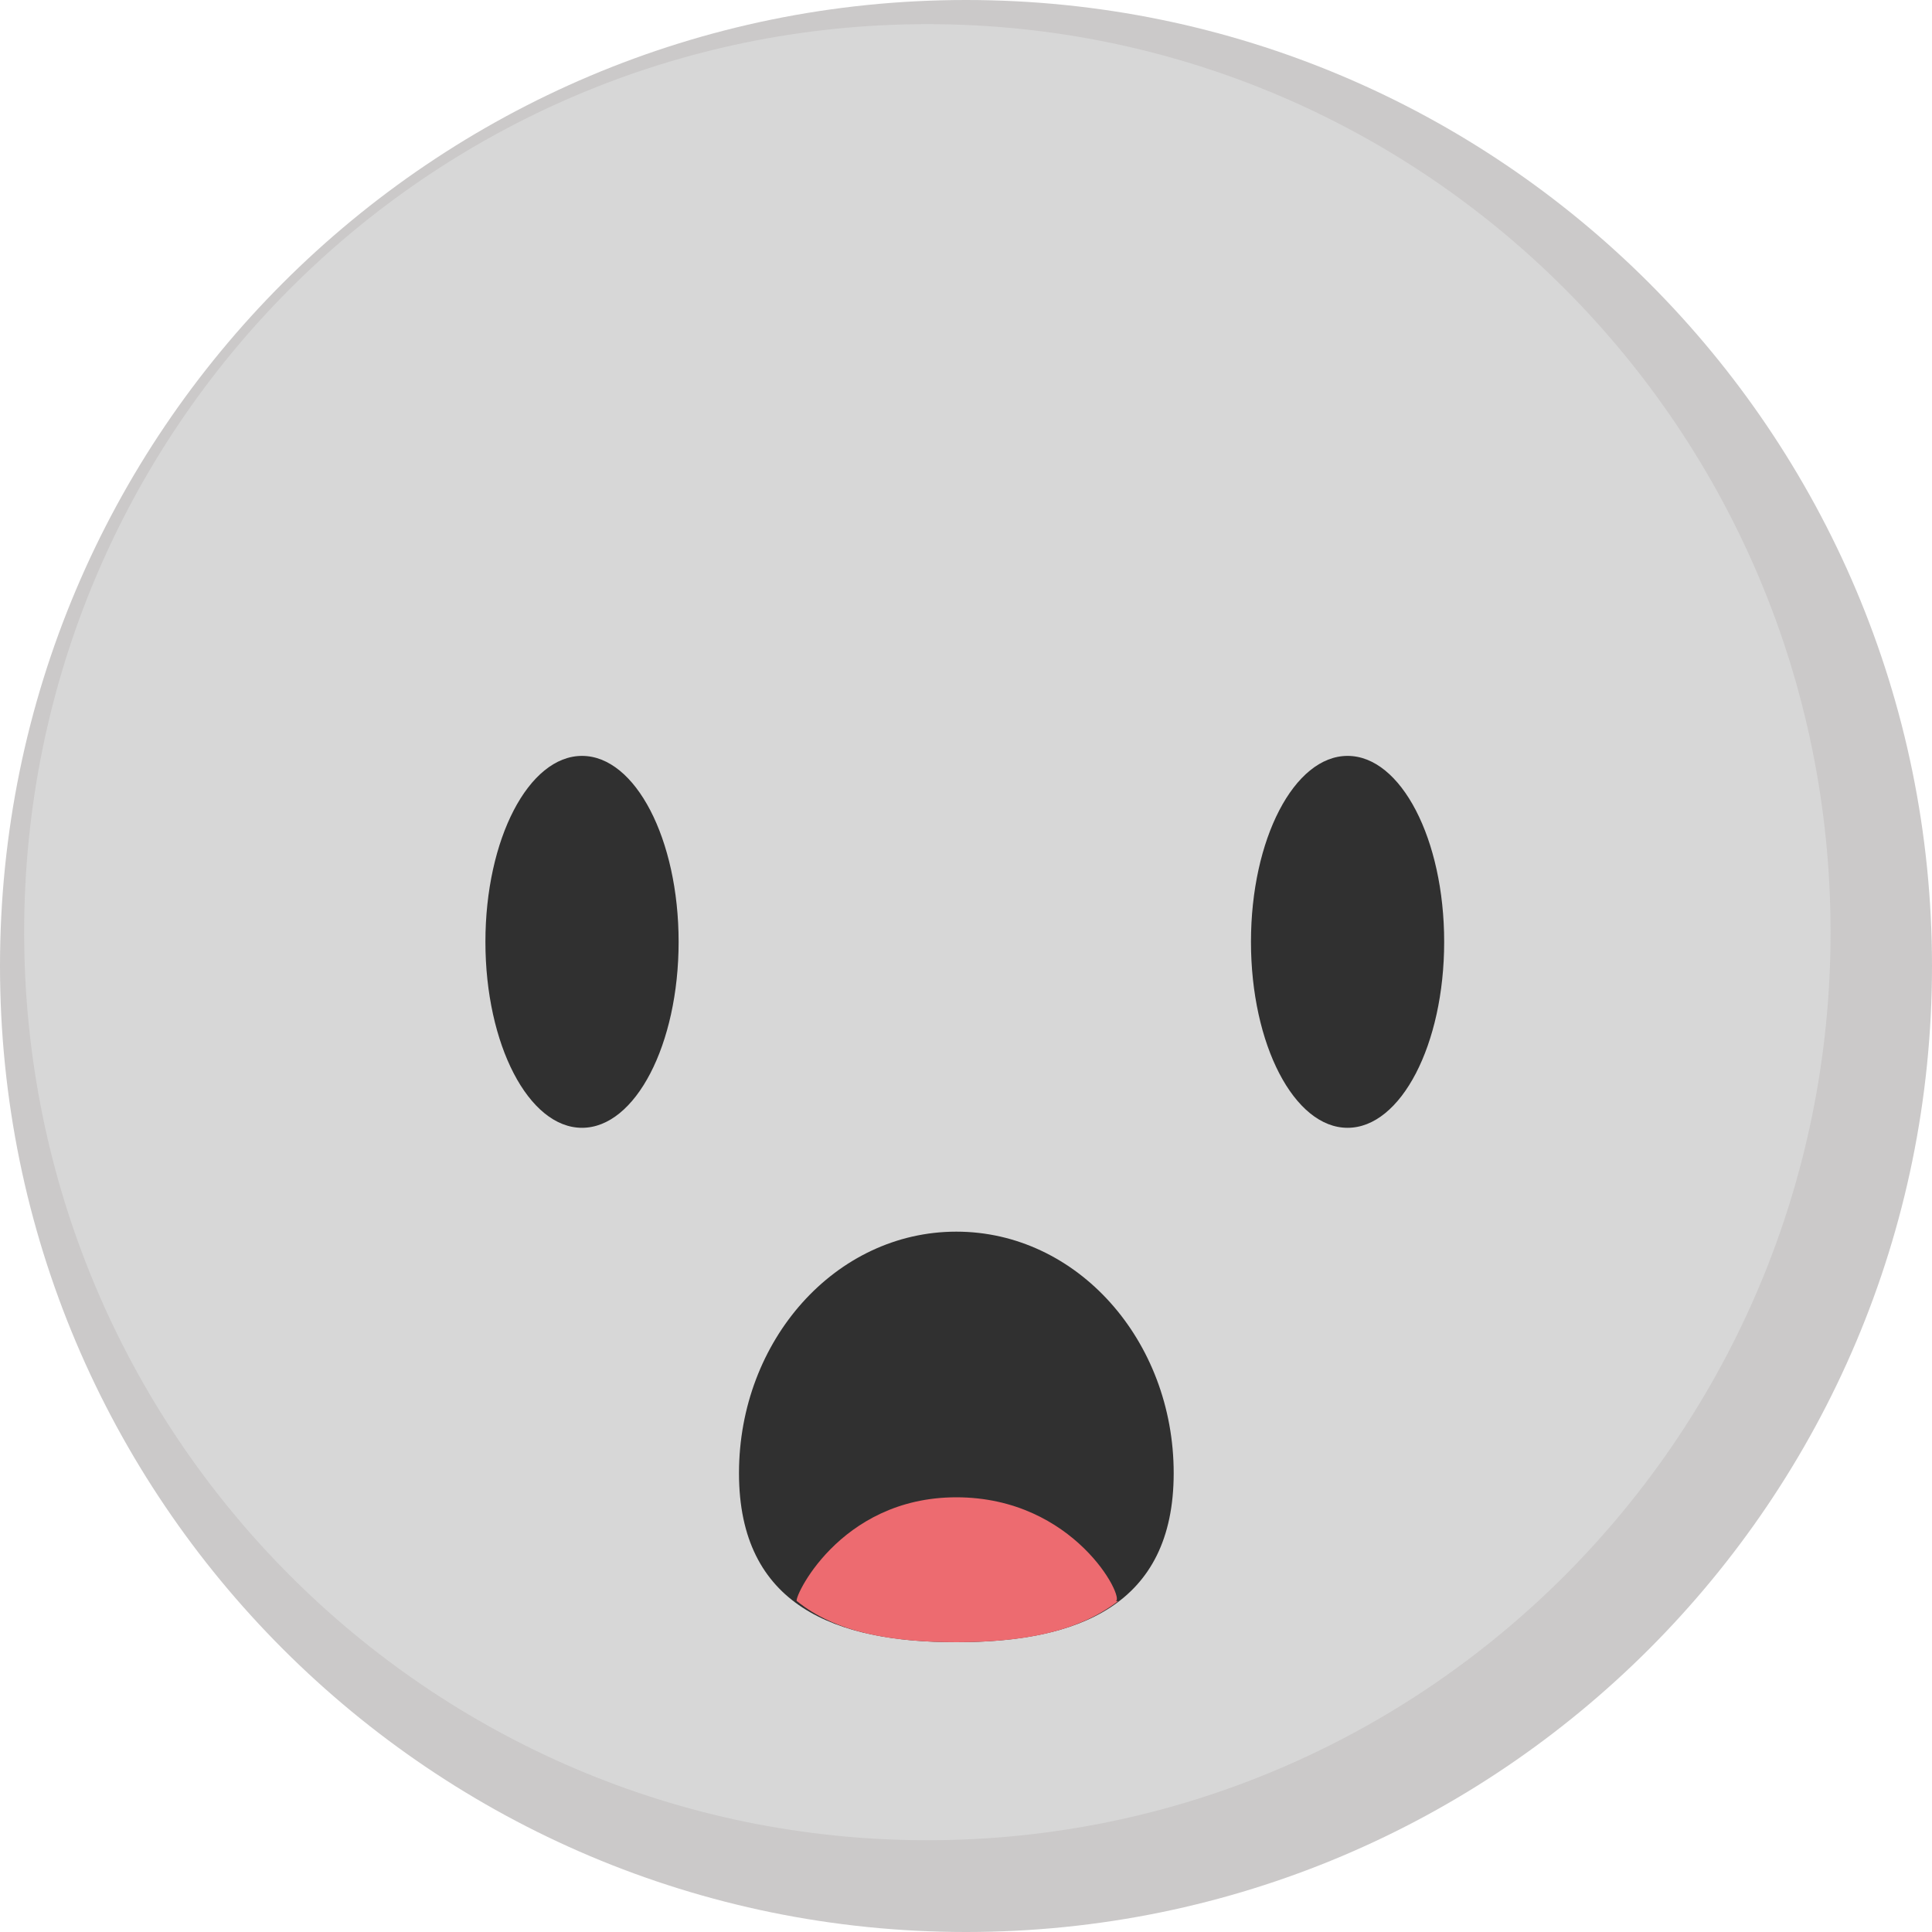
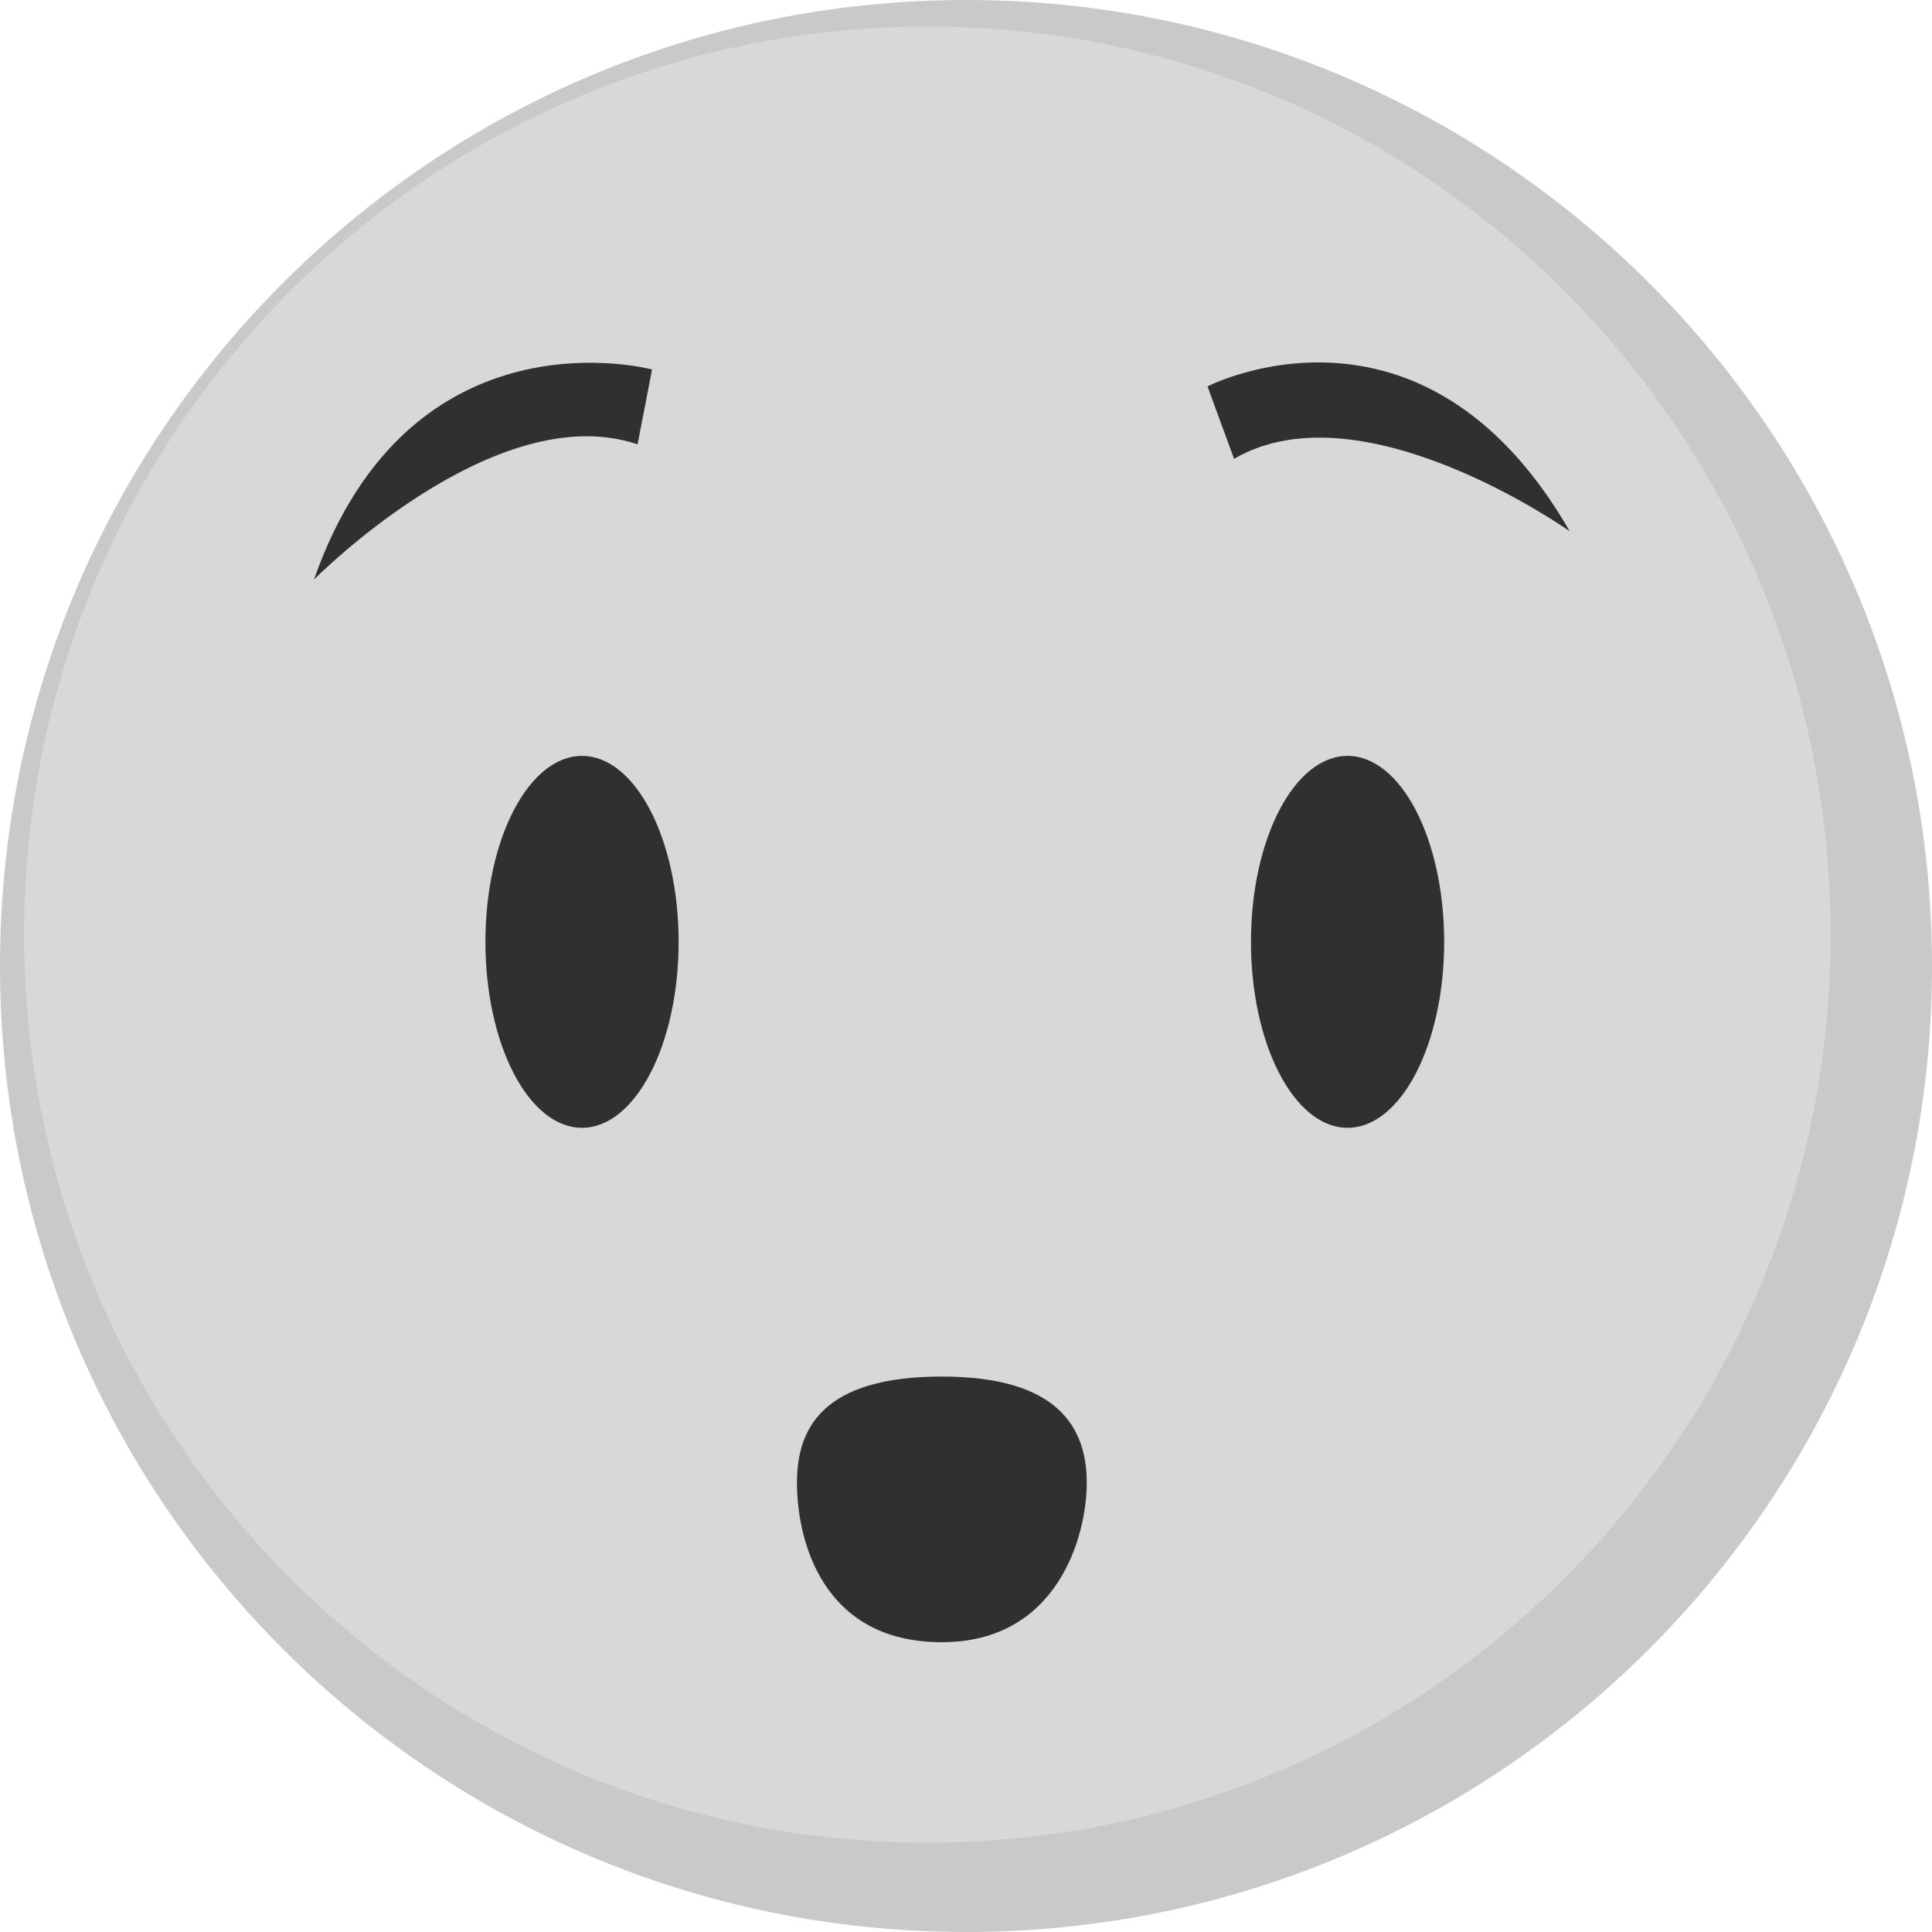
- <svg xmlns="http://www.w3.org/2000/svg" viewBox="0 0 80 80">
-   <circle data-name="&lt;Pfad&gt;" cx="40" cy="40" r="40" fill="#cbc9c9" />
-   <ellipse data-name="&lt;Pfad&gt;" cx="38.4" cy="38.6" rx="37.4" ry="37.6" fill="#d7d7d7" />
-   <ellipse cx="55.8" cy="39" rx="4" ry="7.7" fill="#303030" />
-   <ellipse cx="24.1" cy="39" rx="4" ry="7.7" fill="#303030" />
-   <path d="M48.6 61c0 5.5-4 7-9 7s-9-1.5-9-7 4-10 9-10 9 4.5 9 10z" fill="#303030" />
-   <path d="M46.3 66.3c-1.7 1.3-4 1.7-6.7 1.7s-5-.4-6.6-1.7c-.2 0 1.7-4.3 6.6-4.3s7 4.2 6.6 4.3z" fill="#ed6b70" />
+ <svg xmlns="http://www.w3.org/2000/svg" id="new" viewBox="0 0 80 80">
+   <style />
+   <circle id="XMLID_40_" cx="40" cy="40" r="40" fill="#cac9c9" />
+   <ellipse id="XMLID_39_" cx="38.4" cy="38.7" rx="37.4" ry="37.6" fill="#d7d8d8" />
+   <ellipse id="Oval" fill="#303030" cx="55.8" cy="39" rx="4" ry="7.7" />
+   <ellipse id="Oval" fill="#303030" cx="24.1" cy="39" rx="4" ry="7.7" />
+   <path d="M45 61.4c0-2.3-1.2-4.4-6-4.4-5 0-6 2.2-6 4.4 0 2.3 1 6.6 6 6.6 4.8 0 6-4.4 6-6.6zM51.1 19L50 16s8.9-4.6 15 6c0 0-8.6-6.1-13.9-3zM26.4 18.4l.6-3.1S17 12.6 13 24c0 0 7.5-7.6 13.4-5.6z" id="Path" fill="#303030" />
</svg>
